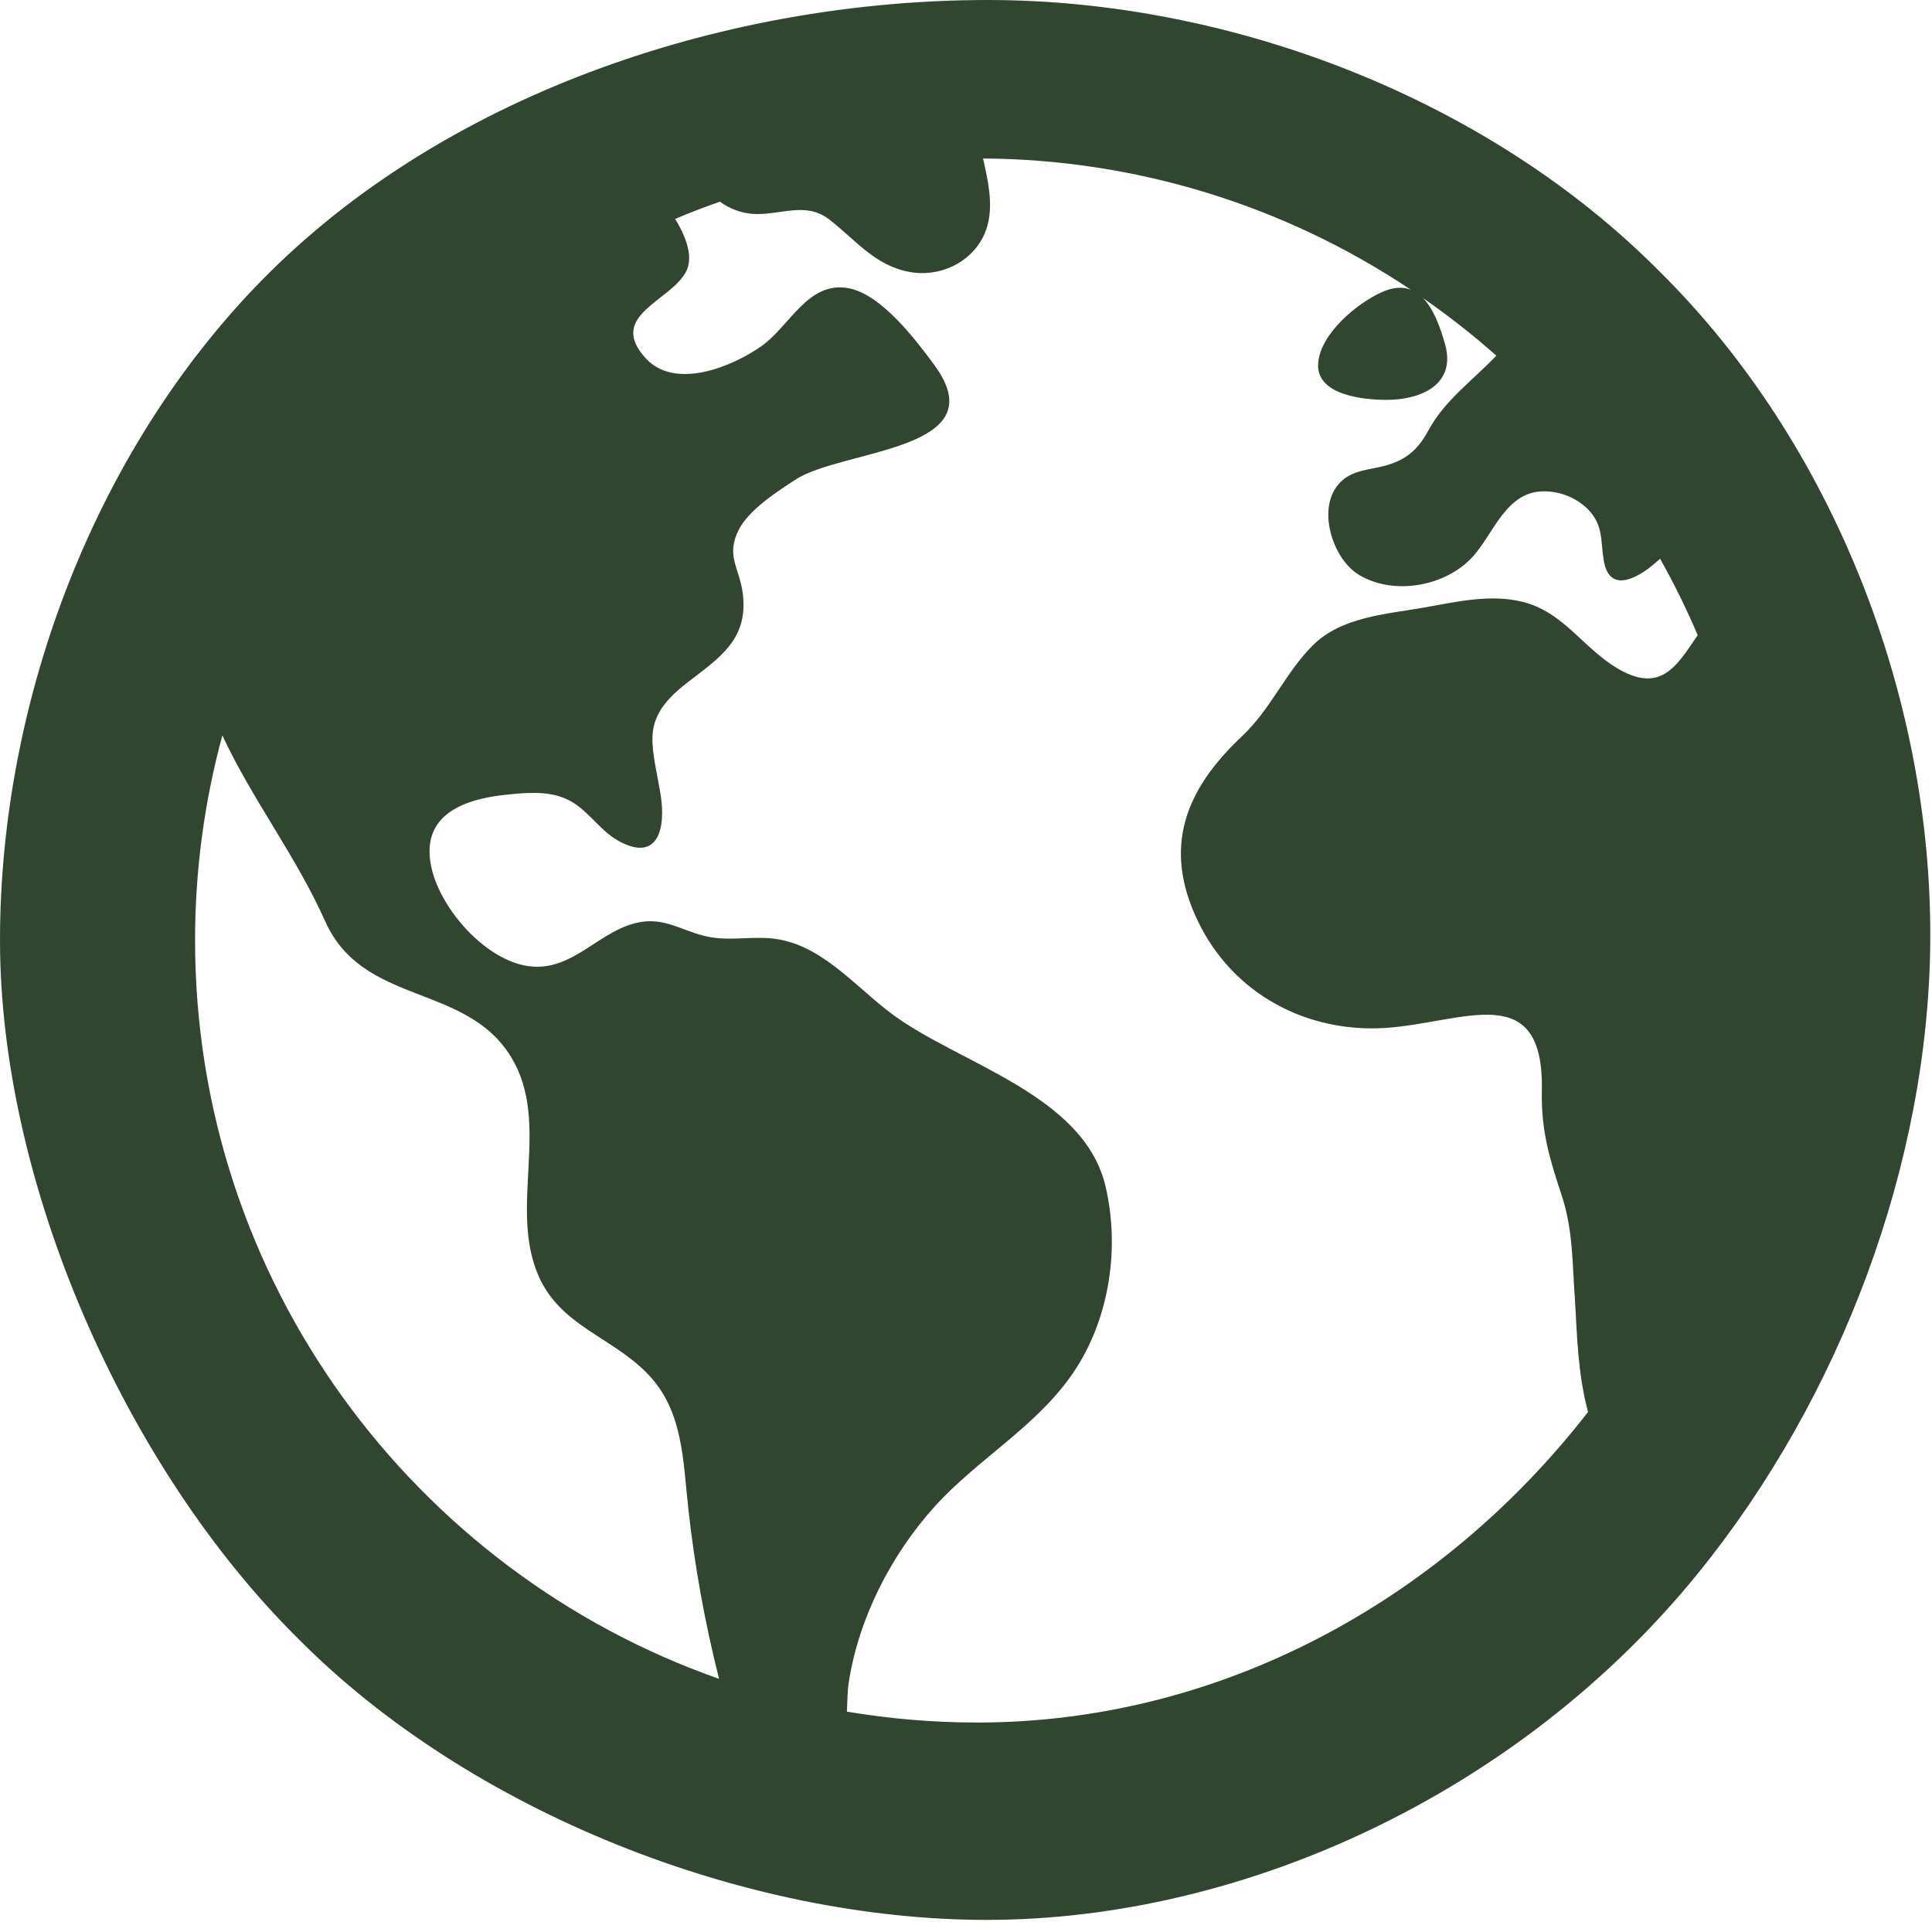
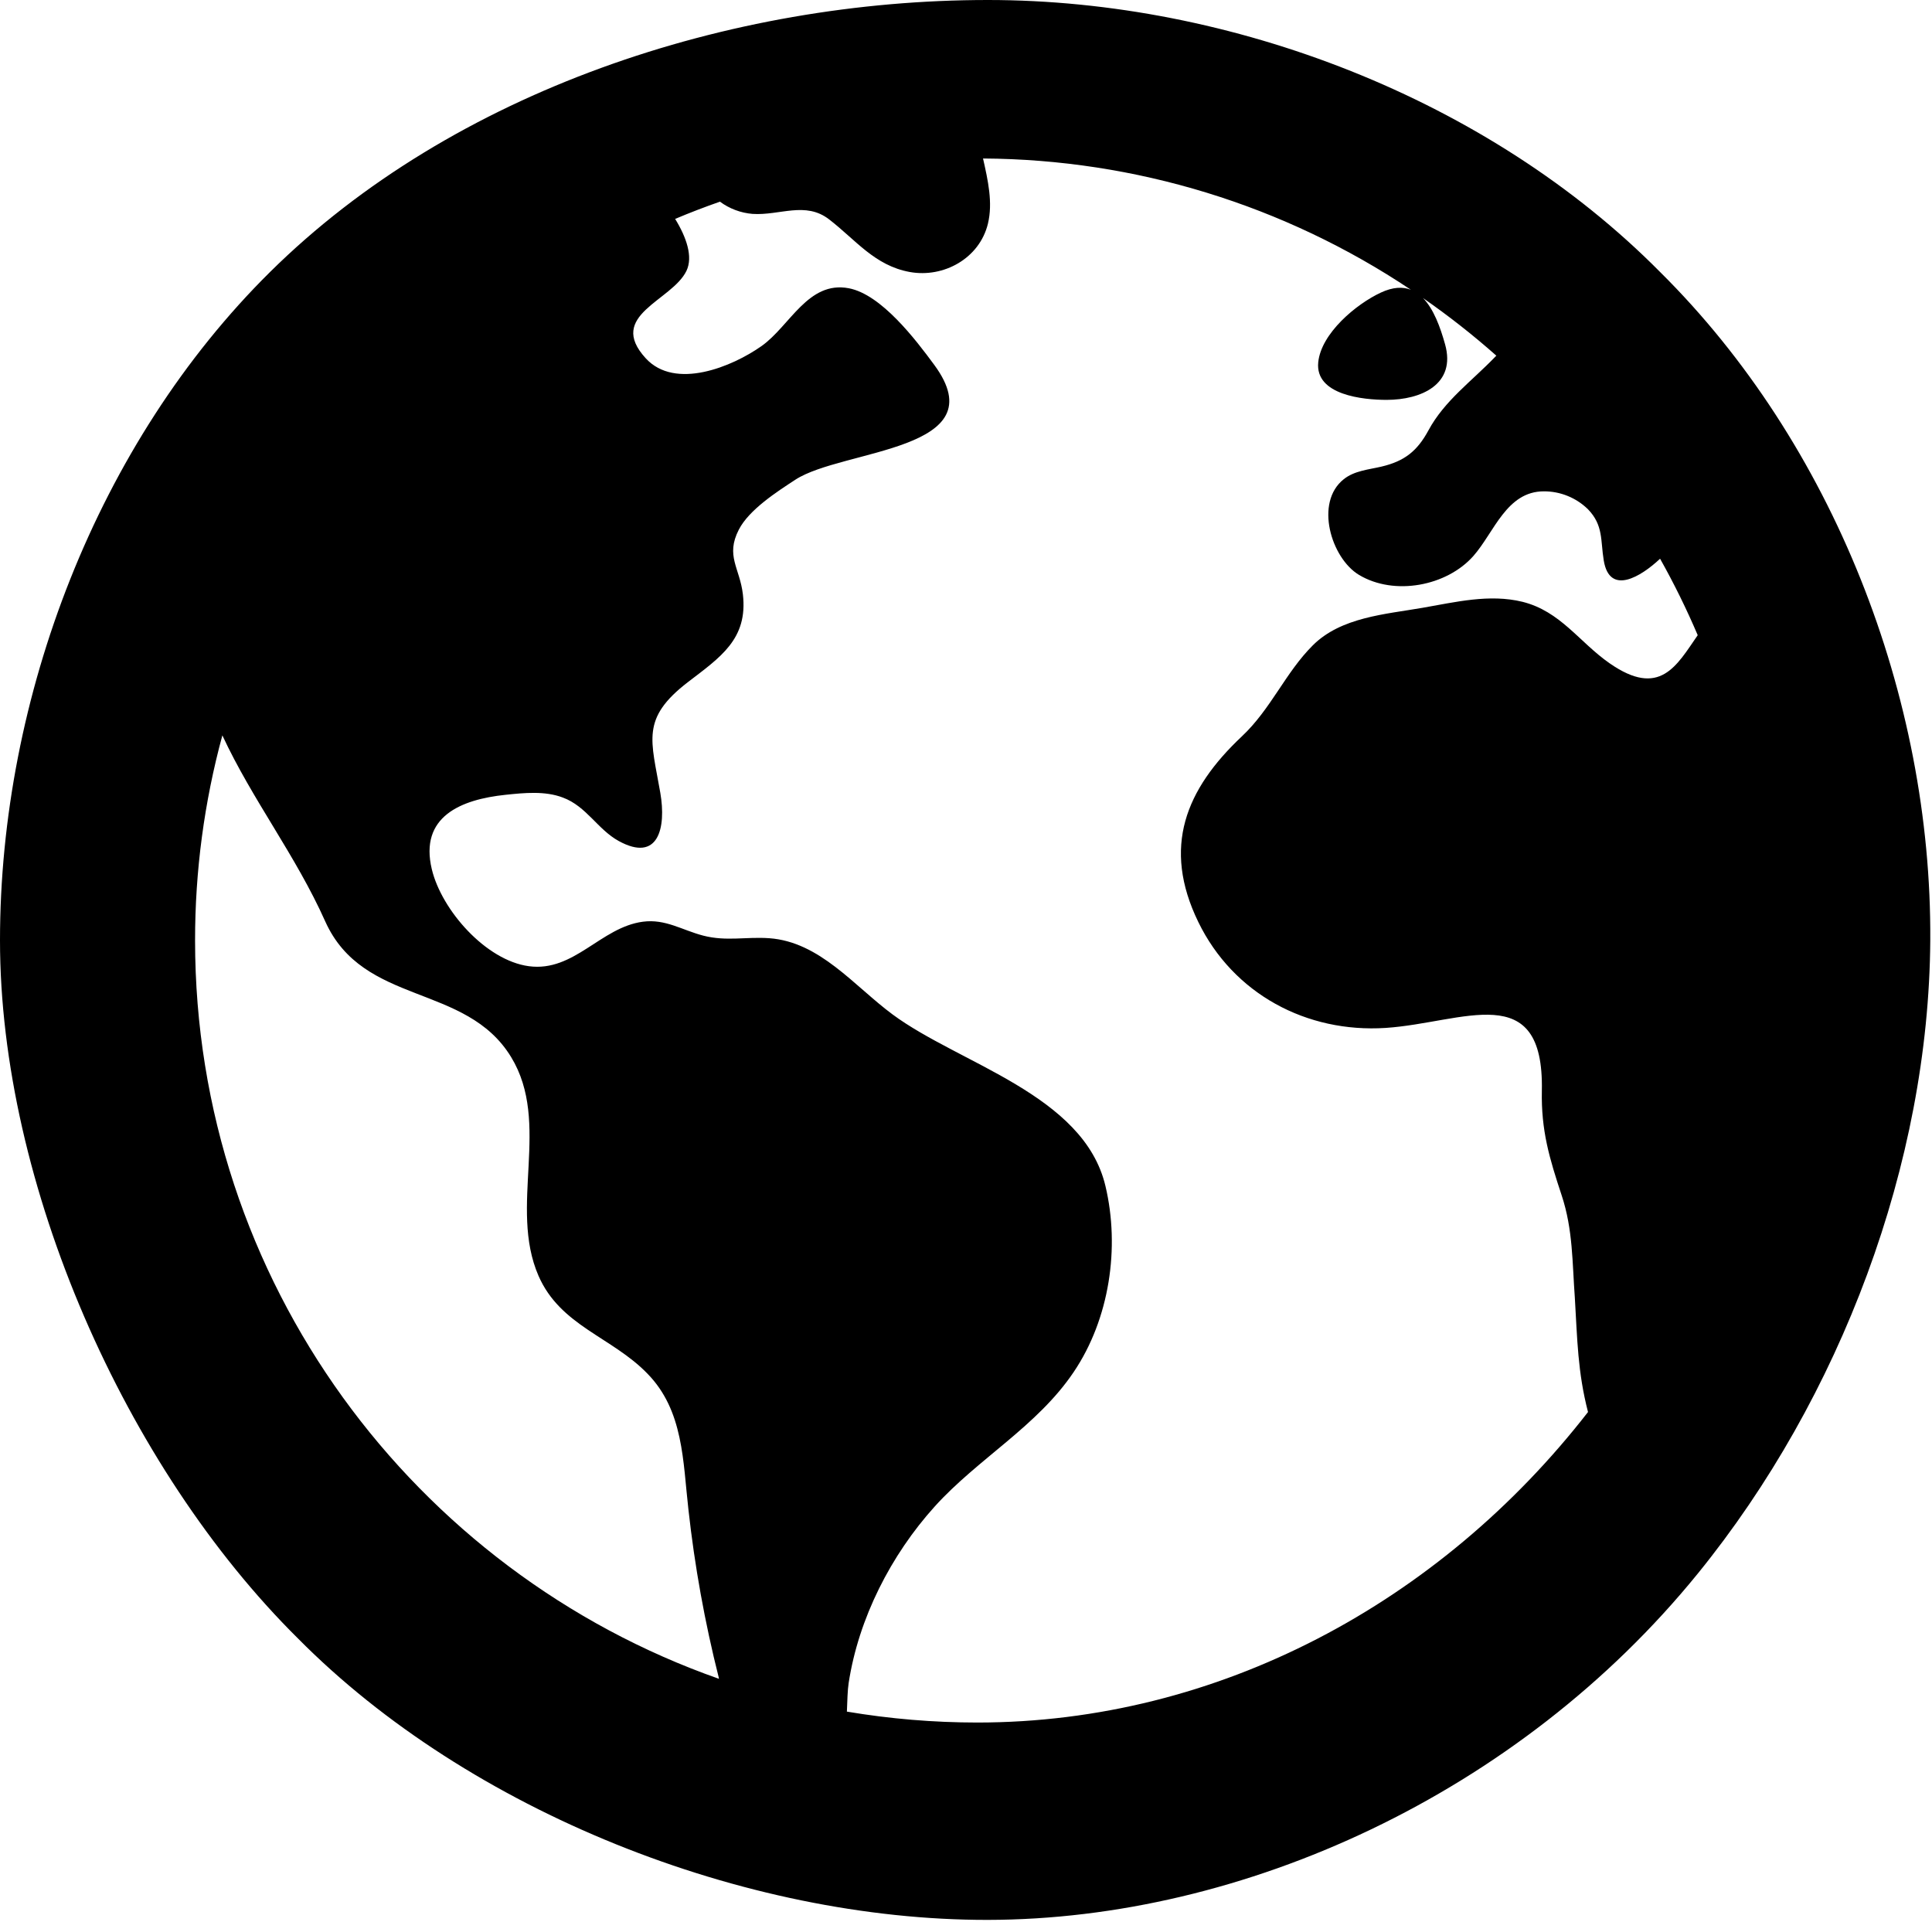
<svg xmlns="http://www.w3.org/2000/svg" width="100%" height="100%" viewBox="0 0 741 737" version="1.1" xml:space="preserve" style="fill-rule:evenodd;clip-rule:evenodd;stroke-linejoin:round;stroke-miterlimit:2;">
  <g transform="matrix(1,0,0,1,-25.1838,-39.5579)">
-     <path d="M661.891,143.875C596.182,77.517 497.48,39.558 404.094,39.558C305.222,39.558 199.124,74.276 128.762,143.875C62.483,209.434 25.184,307.07 25.184,400.203C25.184,493.589 73.152,602.292 139.511,668C205.219,734.358 310.708,776.033 404.094,775.897C501.843,775.756 607.653,727.644 676.328,643.106C731.255,575.492 764.979,485.527 765.521,400.203C766.116,306.819 728.249,209.583 661.891,143.875ZM100,400.203C99.989,373.652 103.509,347.217 110.469,321.594C121.938,346.281 138.594,367.609 149.922,392.938C164.563,425.5 203.875,416.469 221.234,445C236.641,470.328 220.188,502.359 231.719,528.859C240.094,548.094 259.844,552.297 273.469,566.359C287.391,580.547 287.094,599.984 289.219,618.484C291.617,640.221 295.506,661.766 300.859,682.969C300.859,683.125 300.859,683.297 300.984,683.453C184.063,642.391 100,530.938 100,400.203ZM400,700.203C383.246,700.198 366.522,698.797 350,696.016C350.172,691.781 350.25,687.828 350.672,685.078C354.469,660.234 366.906,635.938 383.688,617.344C400.266,599 422.984,586.594 436.984,565.781C450.703,545.469 454.813,518.125 449.156,494.391C440.828,459.328 393.188,447.625 367.5,428.609C352.734,417.672 339.594,400.766 320.203,399.391C311.266,398.766 303.781,400.687 294.922,398.406C286.797,396.297 280.422,391.922 271.766,393.062C255.594,395.188 245.391,412.469 228.016,410.125C211.531,407.922 194.547,388.625 190.797,372.922C185.984,352.734 201.953,346.187 219.063,344.391C226.203,343.641 234.219,342.828 241.078,345.453C250.109,348.797 254.375,357.641 262.484,362.109C277.688,370.453 280.766,357.125 278.438,343.625C274.953,323.406 270.891,315.172 288.922,301.25C301.422,291.656 312.109,284.719 310.109,267.484C308.922,257.359 303.375,252.781 308.547,242.703C312.469,235.031 323.234,228.109 330.25,223.531C348.359,211.719 407.828,212.594 383.531,179.531C376.391,169.828 363.219,152.484 350.719,150.109C335.094,147.156 328.156,164.594 317.266,172.281C306.016,180.234 284.109,189.266 272.844,176.969C257.688,160.422 282.891,155 288.469,143.437C291.047,138.047 288.469,130.562 284.125,123.516C289.76,121.141 295.49,118.937 301.313,116.906C304.961,119.601 309.291,121.225 313.813,121.594C324.266,122.281 334.125,116.625 343.25,123.75C353.375,131.562 360.672,141.437 374.109,143.875C387.109,146.234 400.875,138.656 404.094,125.344C406.047,117.25 404.094,108.703 402.219,100.344C460.65,100.68 517.713,118.185 566.281,150.672C563.156,149.484 559.422,149.625 554.813,151.766C545.328,156.172 531.891,167.391 530.781,178.516C529.516,191.141 548.141,192.922 556.984,192.922C570.266,192.922 583.719,186.984 579.438,171.641C577.578,164.984 575.047,158.062 570.969,153.875C580.772,160.677 590.163,168.055 599.094,175.969C598.953,176.109 598.813,176.234 598.672,176.391C589.672,185.766 579.219,193.187 573.063,204.594C568.719,212.625 563.828,216.437 555.031,218.516C550.188,219.656 544.656,220.078 540.594,223.328C529.281,232.234 535.719,253.641 546.438,260.062C559.984,268.172 580.078,264.359 590.297,252.781C598.281,243.719 602.984,227.984 617.344,228C623.663,227.987 629.74,230.464 634.25,234.891C640.188,241.047 639.016,246.797 640.281,254.484C642.516,268.141 654.563,260.734 661.891,253.844C667.232,263.35 672.052,273.141 676.328,283.172C668.266,294.781 661.859,307.437 642.469,293.906C630.859,285.797 623.719,274.031 609.141,270.375C596.406,267.25 583.359,270.5 570.781,272.672C556.484,275.156 539.531,276.25 528.688,287.078C518.203,297.516 512.656,311.484 501.5,321.969C479.922,342.281 470.813,364.453 484.781,393.172C498.219,420.781 526.328,435.766 556.656,433.797C586.453,431.812 617.406,414.531 616.547,457.828C616.234,473.156 619.438,483.766 624.141,498C628.5,511.125 628.203,523.844 629.203,537.391C630.154,553.254 630.275,565.727 634.25,581.113C577.535,654.134 492.459,700.199 400,700.203Z" style="fill:rgb(48,70,46);fill-rule:nonzero;" />
+     <path d="M661.891,143.875C596.182,77.517 497.48,39.558 404.094,39.558C305.222,39.558 199.124,74.276 128.762,143.875C62.483,209.434 25.184,307.07 25.184,400.203C25.184,493.589 73.152,602.292 139.511,668C205.219,734.358 310.708,776.033 404.094,775.897C501.843,775.756 607.653,727.644 676.328,643.106C731.255,575.492 764.979,485.527 765.521,400.203C766.116,306.819 728.249,209.583 661.891,143.875ZM100,400.203C99.989,373.652 103.509,347.217 110.469,321.594C121.938,346.281 138.594,367.609 149.922,392.938C164.563,425.5 203.875,416.469 221.234,445C236.641,470.328 220.188,502.359 231.719,528.859C240.094,548.094 259.844,552.297 273.469,566.359C287.391,580.547 287.094,599.984 289.219,618.484C291.617,640.221 295.506,661.766 300.859,682.969C300.859,683.125 300.859,683.297 300.984,683.453C184.063,642.391 100,530.938 100,400.203ZM400,700.203C383.246,700.198 366.522,698.797 350,696.016C350.172,691.781 350.25,687.828 350.672,685.078C354.469,660.234 366.906,635.938 383.688,617.344C400.266,599 422.984,586.594 436.984,565.781C450.703,545.469 454.813,518.125 449.156,494.391C440.828,459.328 393.188,447.625 367.5,428.609C352.734,417.672 339.594,400.766 320.203,399.391C311.266,398.766 303.781,400.687 294.922,398.406C286.797,396.297 280.422,391.922 271.766,393.062C255.594,395.188 245.391,412.469 228.016,410.125C211.531,407.922 194.547,388.625 190.797,372.922C185.984,352.734 201.953,346.187 219.063,344.391C226.203,343.641 234.219,342.828 241.078,345.453C250.109,348.797 254.375,357.641 262.484,362.109C277.688,370.453 280.766,357.125 278.438,343.625C274.953,323.406 270.891,315.172 288.922,301.25C301.422,291.656 312.109,284.719 310.109,267.484C308.922,257.359 303.375,252.781 308.547,242.703C312.469,235.031 323.234,228.109 330.25,223.531C348.359,211.719 407.828,212.594 383.531,179.531C376.391,169.828 363.219,152.484 350.719,150.109C335.094,147.156 328.156,164.594 317.266,172.281C306.016,180.234 284.109,189.266 272.844,176.969C257.688,160.422 282.891,155 288.469,143.437C291.047,138.047 288.469,130.562 284.125,123.516C289.76,121.141 295.49,118.937 301.313,116.906C304.961,119.601 309.291,121.225 313.813,121.594C324.266,122.281 334.125,116.625 343.25,123.75C353.375,131.562 360.672,141.437 374.109,143.875C387.109,146.234 400.875,138.656 404.094,125.344C406.047,117.25 404.094,108.703 402.219,100.344C460.65,100.68 517.713,118.185 566.281,150.672C563.156,149.484 559.422,149.625 554.813,151.766C545.328,156.172 531.891,167.391 530.781,178.516C529.516,191.141 548.141,192.922 556.984,192.922C570.266,192.922 583.719,186.984 579.438,171.641C577.578,164.984 575.047,158.062 570.969,153.875C580.772,160.677 590.163,168.055 599.094,175.969C598.953,176.109 598.813,176.234 598.672,176.391C589.672,185.766 579.219,193.187 573.063,204.594C568.719,212.625 563.828,216.437 555.031,218.516C550.188,219.656 544.656,220.078 540.594,223.328C529.281,232.234 535.719,253.641 546.438,260.062C559.984,268.172 580.078,264.359 590.297,252.781C598.281,243.719 602.984,227.984 617.344,228C623.663,227.987 629.74,230.464 634.25,234.891C640.188,241.047 639.016,246.797 640.281,254.484C642.516,268.141 654.563,260.734 661.891,253.844C667.232,263.35 672.052,273.141 676.328,283.172C668.266,294.781 661.859,307.437 642.469,293.906C630.859,285.797 623.719,274.031 609.141,270.375C596.406,267.25 583.359,270.5 570.781,272.672C556.484,275.156 539.531,276.25 528.688,287.078C518.203,297.516 512.656,311.484 501.5,321.969C479.922,342.281 470.813,364.453 484.781,393.172C498.219,420.781 526.328,435.766 556.656,433.797C586.453,431.812 617.406,414.531 616.547,457.828C616.234,473.156 619.438,483.766 624.141,498C628.5,511.125 628.203,523.844 629.203,537.391C630.154,553.254 630.275,565.727 634.25,581.113C577.535,654.134 492.459,700.199 400,700.203Z" style="fill-rule:nonzero;" />
  </g>
</svg>
